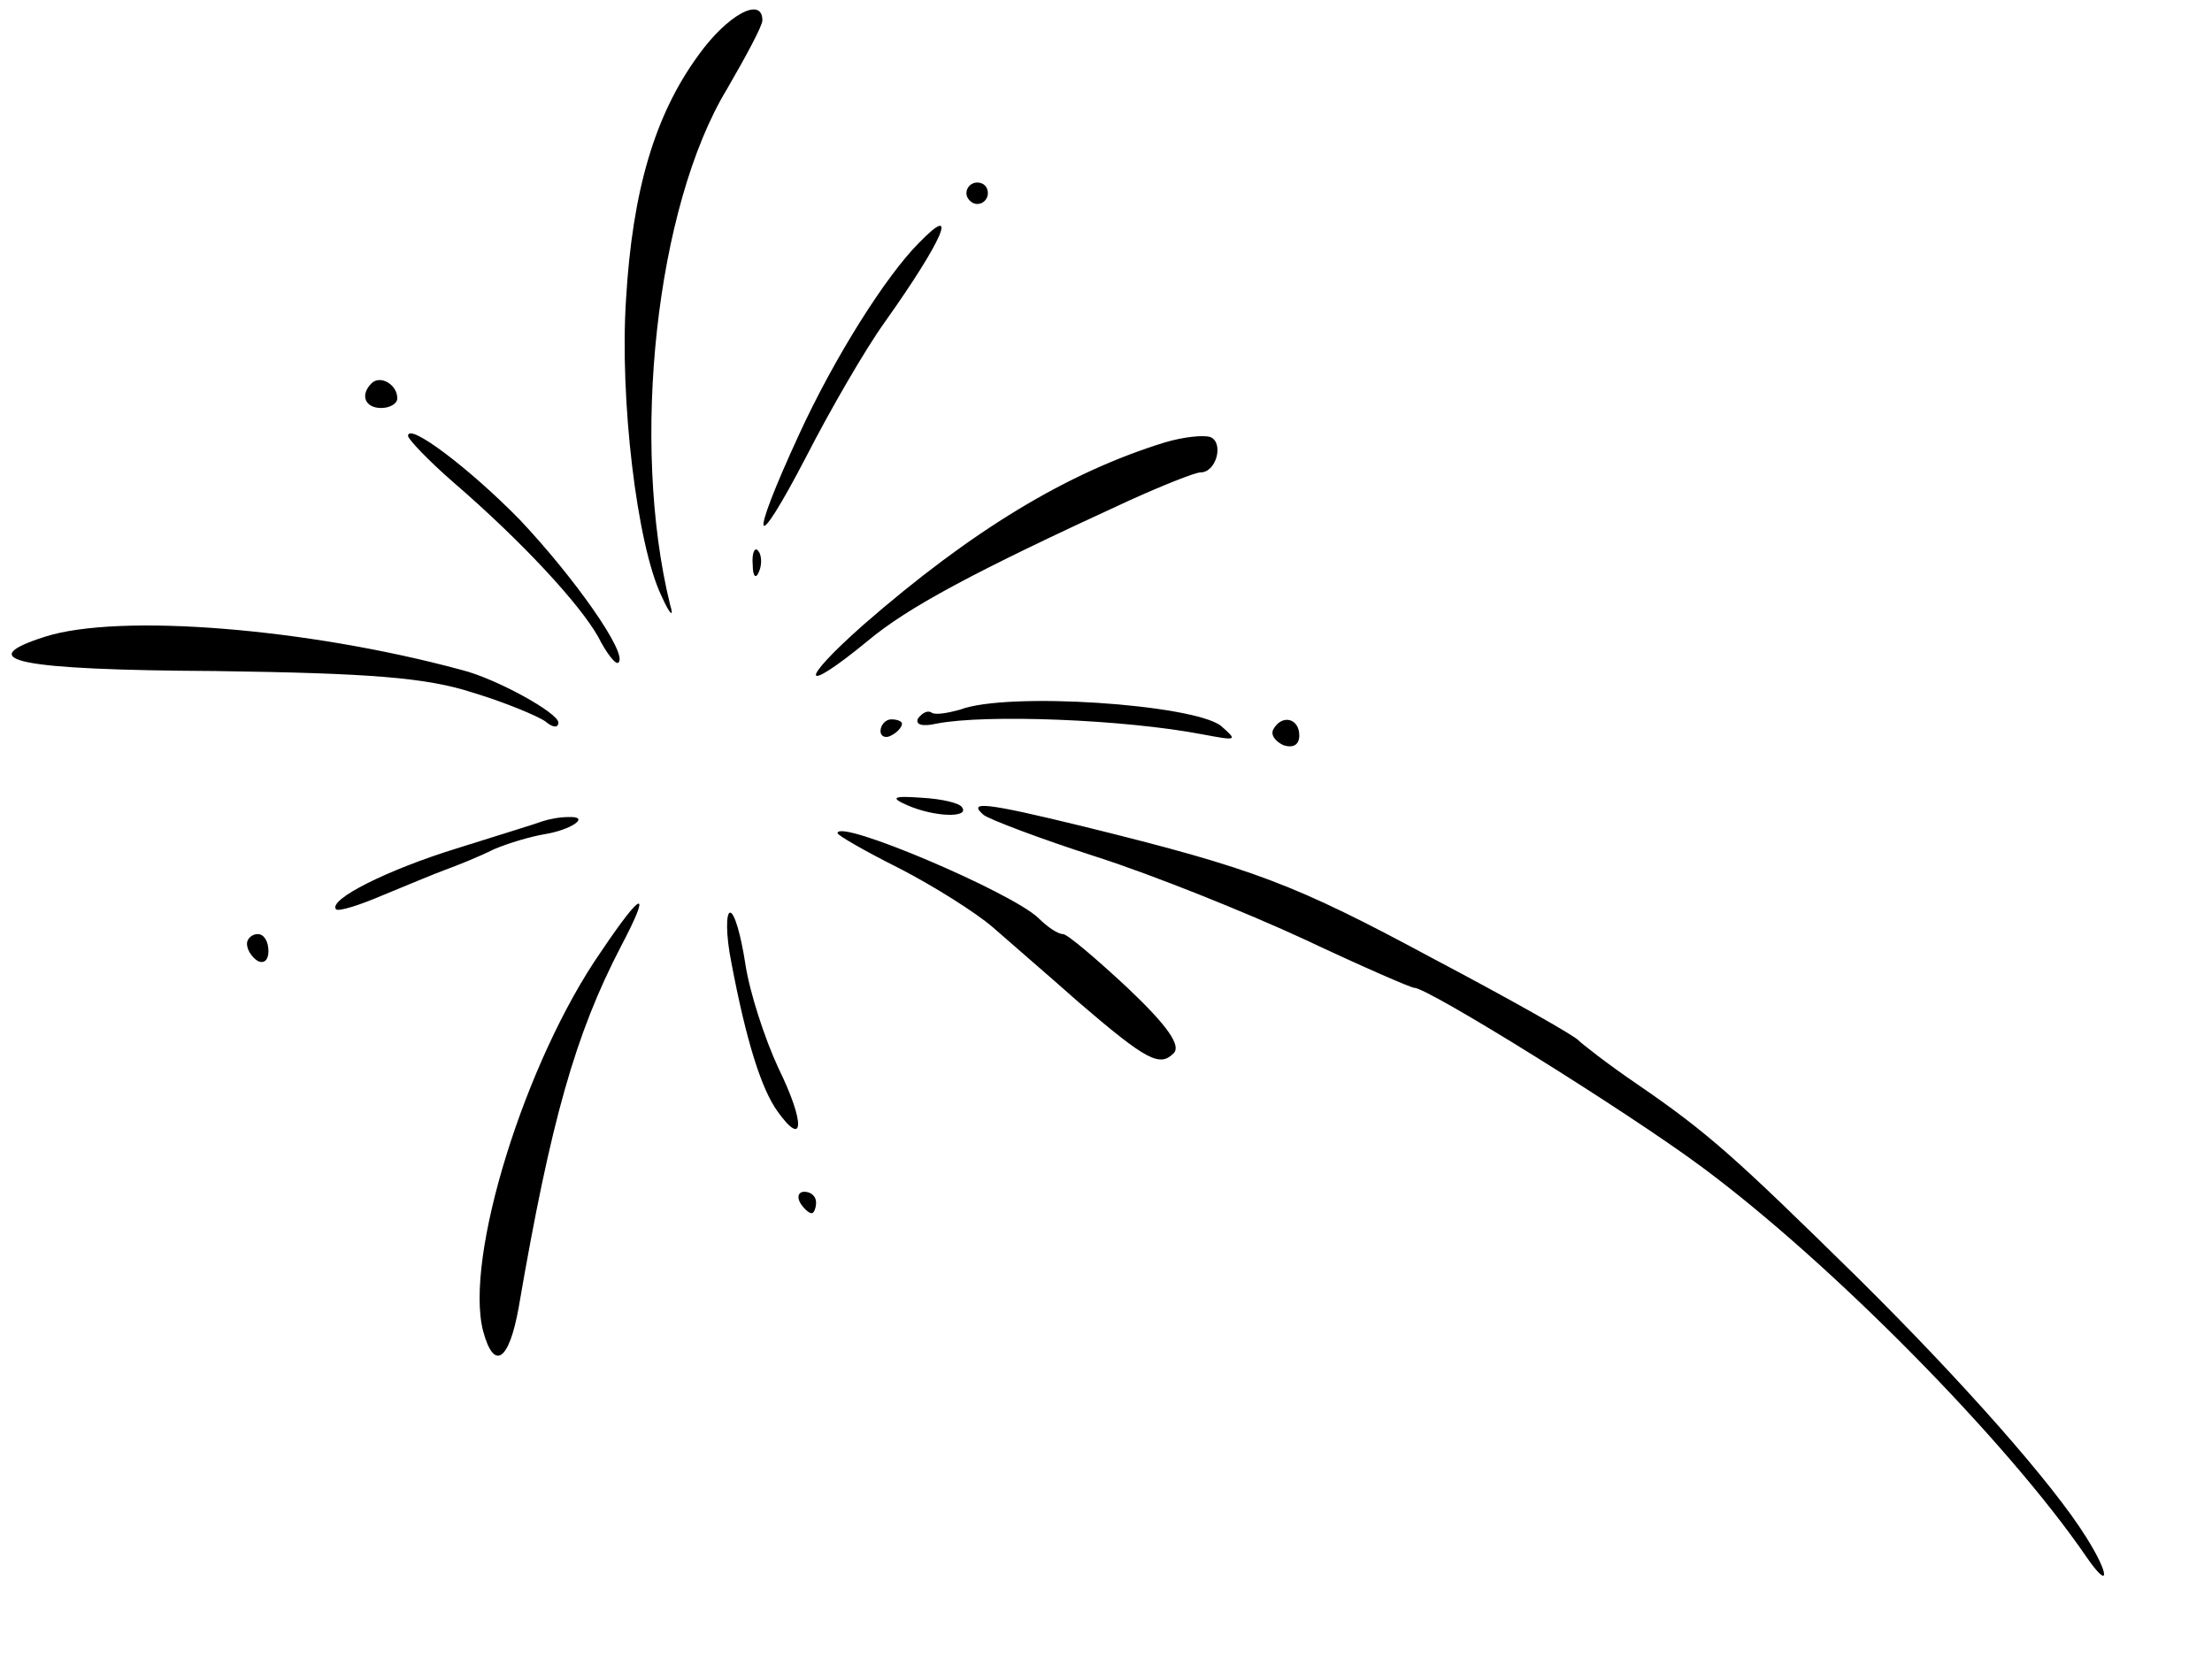
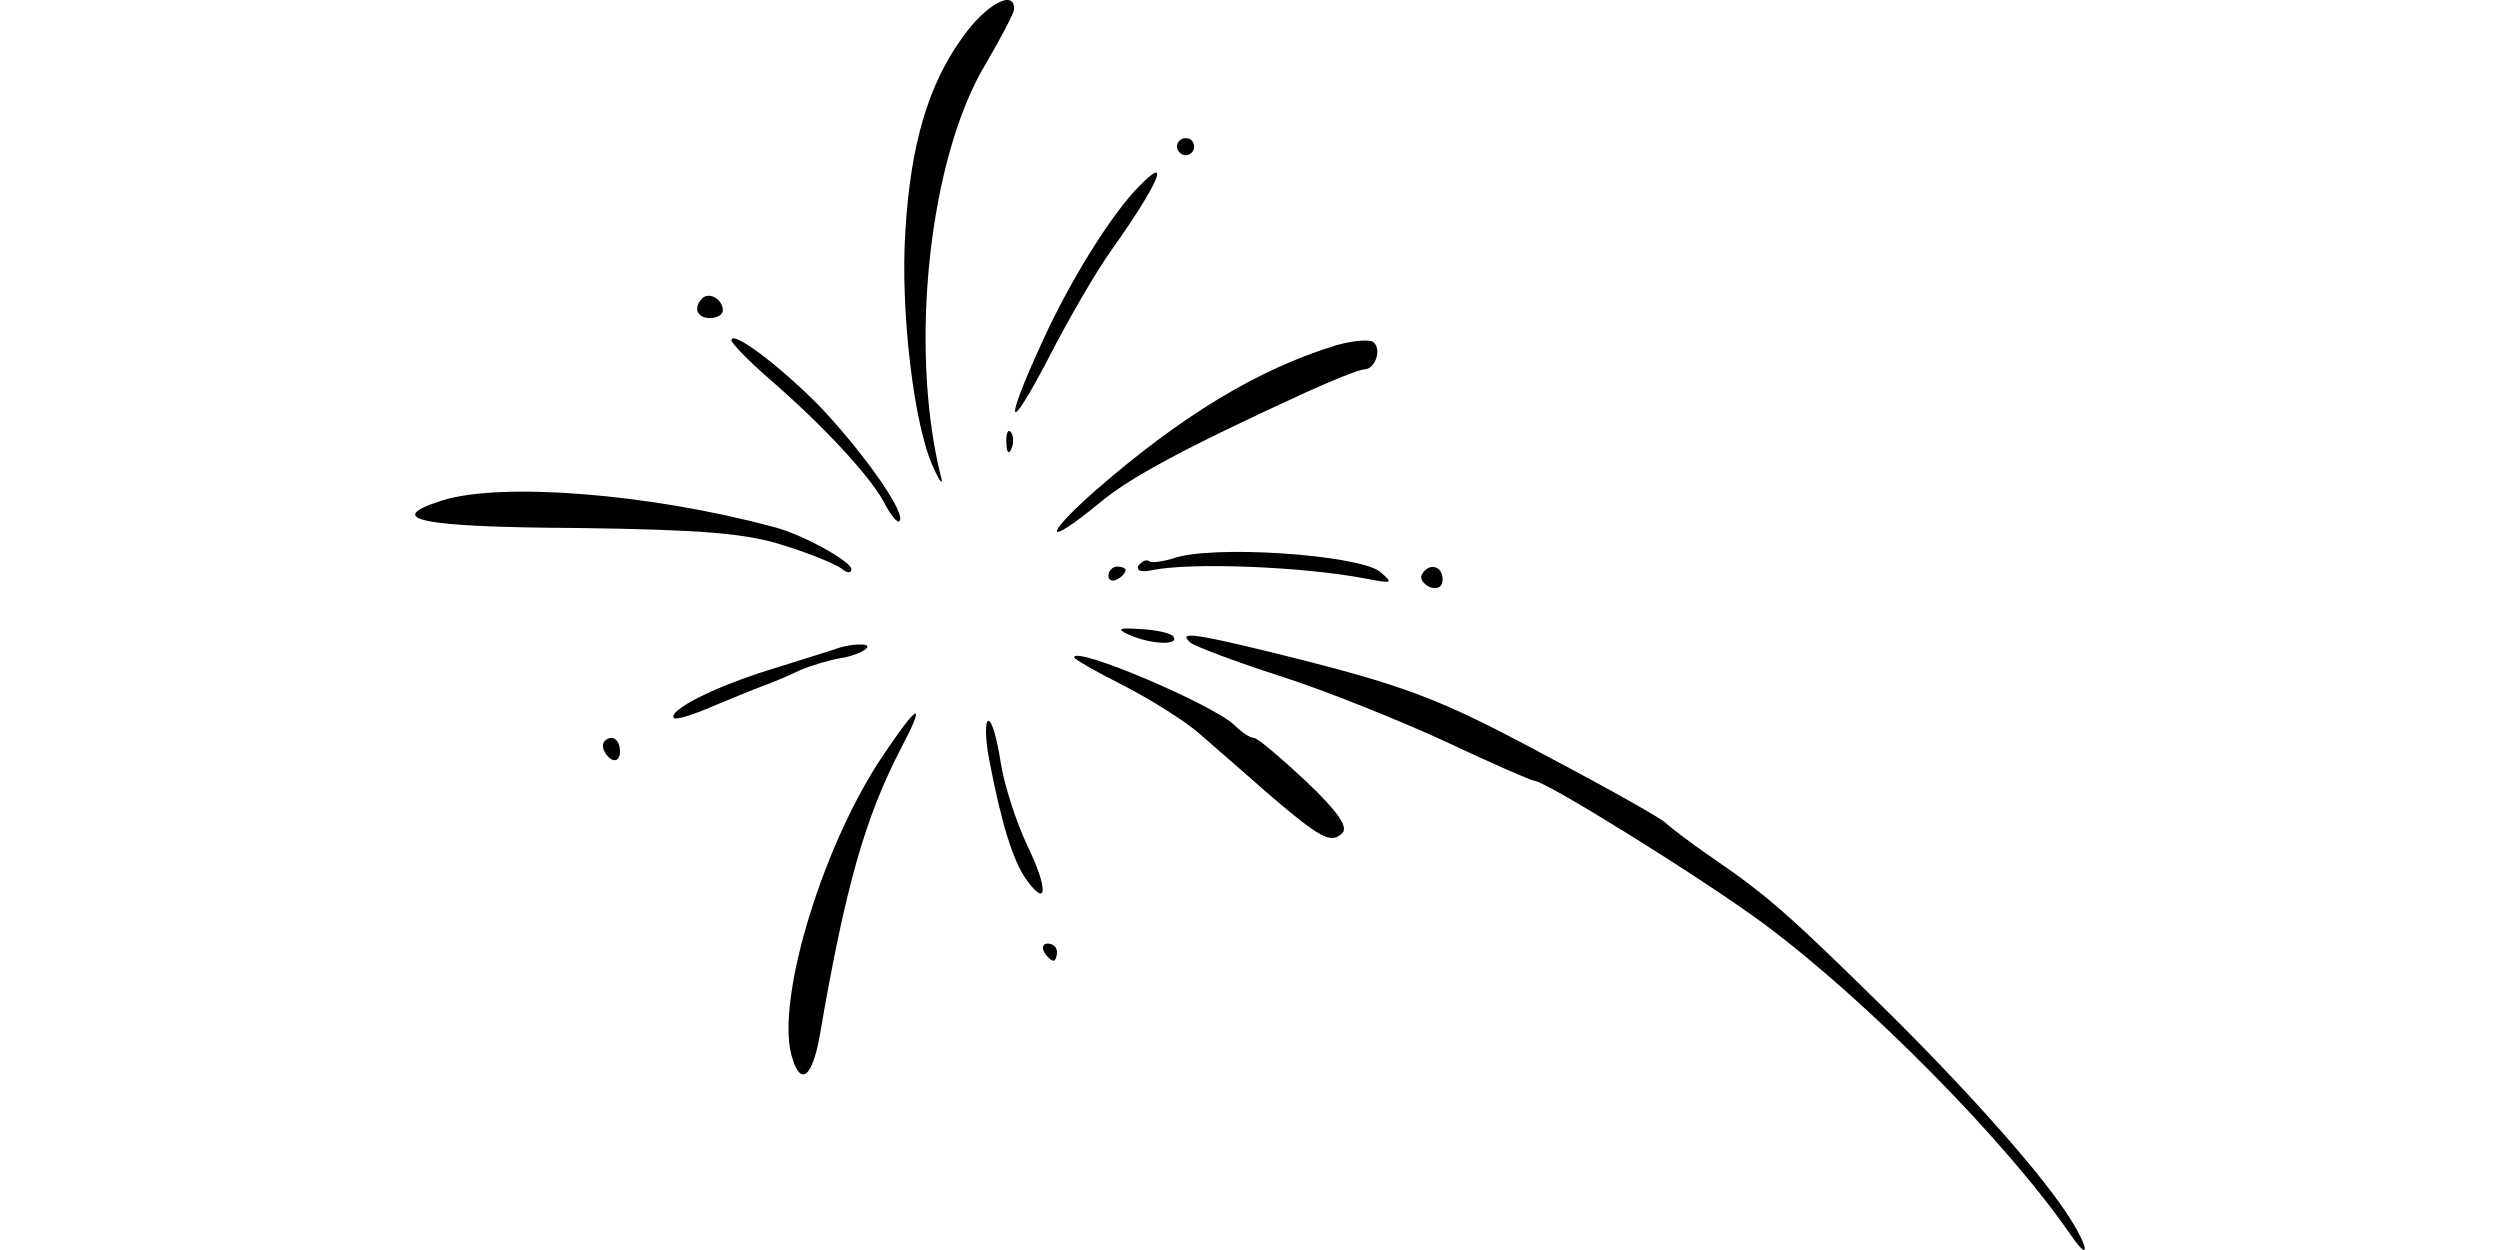
- <svg xmlns="http://www.w3.org/2000/svg" width="274.667" height="206.667" version="1.0" viewBox="0 0 206 155">
+ <svg xmlns="http://www.w3.org/2000/svg" width="400" height="200" viewBox="-47.358 0.88 291.76 145.88">
  <path d="M65 5.2c-4 5.5-6.1 12.5-6.7 22.7-.6 9.2 1 22.8 3.3 27.6.8 1.8 1.2 2.1.8.8-3.7-15.1-1.3-37.1 5.3-48C69.5 5.2 71 2.4 71 1.9c0-2.3-3.3-.5-6 3.3M90 18c0 .5.5 1 1 1 .6 0 1-.5 1-1 0-.6-.4-1-1-1-.5 0-1 .4-1 1m-4.4 4.6c-3.1 3.1-7.9 10.7-11.2 17.9-4.7 10.2-4.3 11.6.7 2 2.2-4.3 5.5-10 7.3-12.5 5.4-7.6 7-11.3 3.2-7.4m-51 13.1c-1.1 1.1-.6 2.3.9 2.3.8 0 1.5-.4 1.5-.9 0-1.3-1.6-2.2-2.4-1.4m3.4 4.9c0 .3 1.9 2.3 4.2 4.3 6.6 5.7 11.8 11.4 13.5 14.4.8 1.6 1.7 2.7 1.9 2.4.9-.8-4.1-7.9-9.2-13.3-4.7-4.8-10.4-9.1-10.4-7.8m70.5.6c-9.1 2.8-18 8.2-28.1 17-6.1 5.4-5.8 6.6.4 1.5 3.7-3.1 9.8-6.4 24.4-13.1 3.1-1.4 6.1-2.6 6.6-2.6 1.5 0 2.2-2.8.9-3.3-.7-.2-2.5 0-4.2.5M70.1 52.6c0 1.1.3 1.4.6.6.3-.7.2-1.6-.1-1.9-.3-.4-.6.2-.5 1.3M4.2 59.3c-6.9 2.2-2.6 3.1 15.9 3.2 14.3.2 19.6.6 23.9 2 3 .9 6.1 2.2 6.8 2.7.7.6 1.2.6 1.2.1 0-.9-5.8-4.1-9-4.9-14.4-3.9-31.9-5.3-38.8-3.1m85.2 6.8c-1.1.3-2.2.5-2.6.3-.4-.3-.9 0-1.3.5-.3.6.4.8 1.7.5 4.6-.9 17.5-.4 24.8 1 3.2.6 3.3.6 1.7-.8-2.6-2-19.9-3.2-24.3-1.5m-7.4 2c0 .5.5.7 1 .4.6-.3 1-.8 1-1.1 0-.2-.4-.4-1-.4-.5 0-1 .5-1 1.1m36.6-.2c-.3.5.1 1.1.9 1.5.9.3 1.5 0 1.5-.9 0-1.6-1.6-2-2.4-.6M84.5 75c2.5 1.1 5.8 1.2 5.1.2-.2-.4-1.9-.8-3.8-.9-2.7-.2-2.9 0-1.3.7m7.1.9c.5.4 5.2 2.2 10.5 3.9s14 5.2 19.4 7.7c5.3 2.5 9.9 4.5 10.2 4.5 1.3 0 19.8 11.5 26.8 16.7 12 8.9 28.4 25.5 35.8 36.3 2.2 3.2 2.2 1.7 0-1.8-3.1-5-11.6-14.6-21.3-24.2-11.3-11.1-13.8-13.4-20.5-18-2.8-1.9-5.2-3.8-5.5-4.1-.3-.4-6.3-3.8-13.5-7.6-13-7-16.7-8.4-32.5-12.3-9.4-2.3-10.9-2.4-9.4-1.1m-41.1.6c-.5.2-4.1 1.3-7.9 2.5-6.5 2-12.1 4.8-11.3 5.7.3.2 2.2-.4 4.3-1.3 2.2-.9 4.8-2 5.9-2.4s3.1-1.2 4.5-1.9c1.4-.6 3.5-1.2 4.7-1.4 2.5-.4 4.4-1.7 2.2-1.6-.8 0-1.8.2-2.4.4M78 77.6c0 .2 2.6 1.7 5.8 3.3 3.1 1.6 7.1 4.1 8.7 5.5 1.7 1.5 5.2 4.5 7.9 6.9 6.4 5.5 7.6 6.1 8.9 4.8.7-.7-.5-2.5-4.3-6.1-2.9-2.7-5.6-5-6-5-.5 0-1.5-.7-2.3-1.5-2.5-2.4-18.7-9.3-18.7-7.9m-22 11c-7.1 10.2-12.8 28.6-11 35.4 1 3.7 2.4 2.8 3.3-2.2 3-17.5 5.3-25.5 9.5-33.6 2.9-5.5 2.1-5.4-1.8.4m12.1 1c1.4 7.4 2.8 11.8 4.3 13.9 2.5 3.5 2.6 1.1.1-4-1.3-2.8-2.7-7.1-3.1-9.8-.4-2.6-1-4.7-1.4-4.7s-.4 2.1.1 4.6M23 87.9c0 .6.5 1.3 1 1.6.6.3 1-.1 1-.9 0-.9-.4-1.6-1-1.6-.5 0-1 .4-1 .9M74.5 112c.3.5.8 1 1.1 1 .2 0 .4-.5.4-1 0-.6-.5-1-1.1-1-.5 0-.7.4-.4 1" />
</svg>
